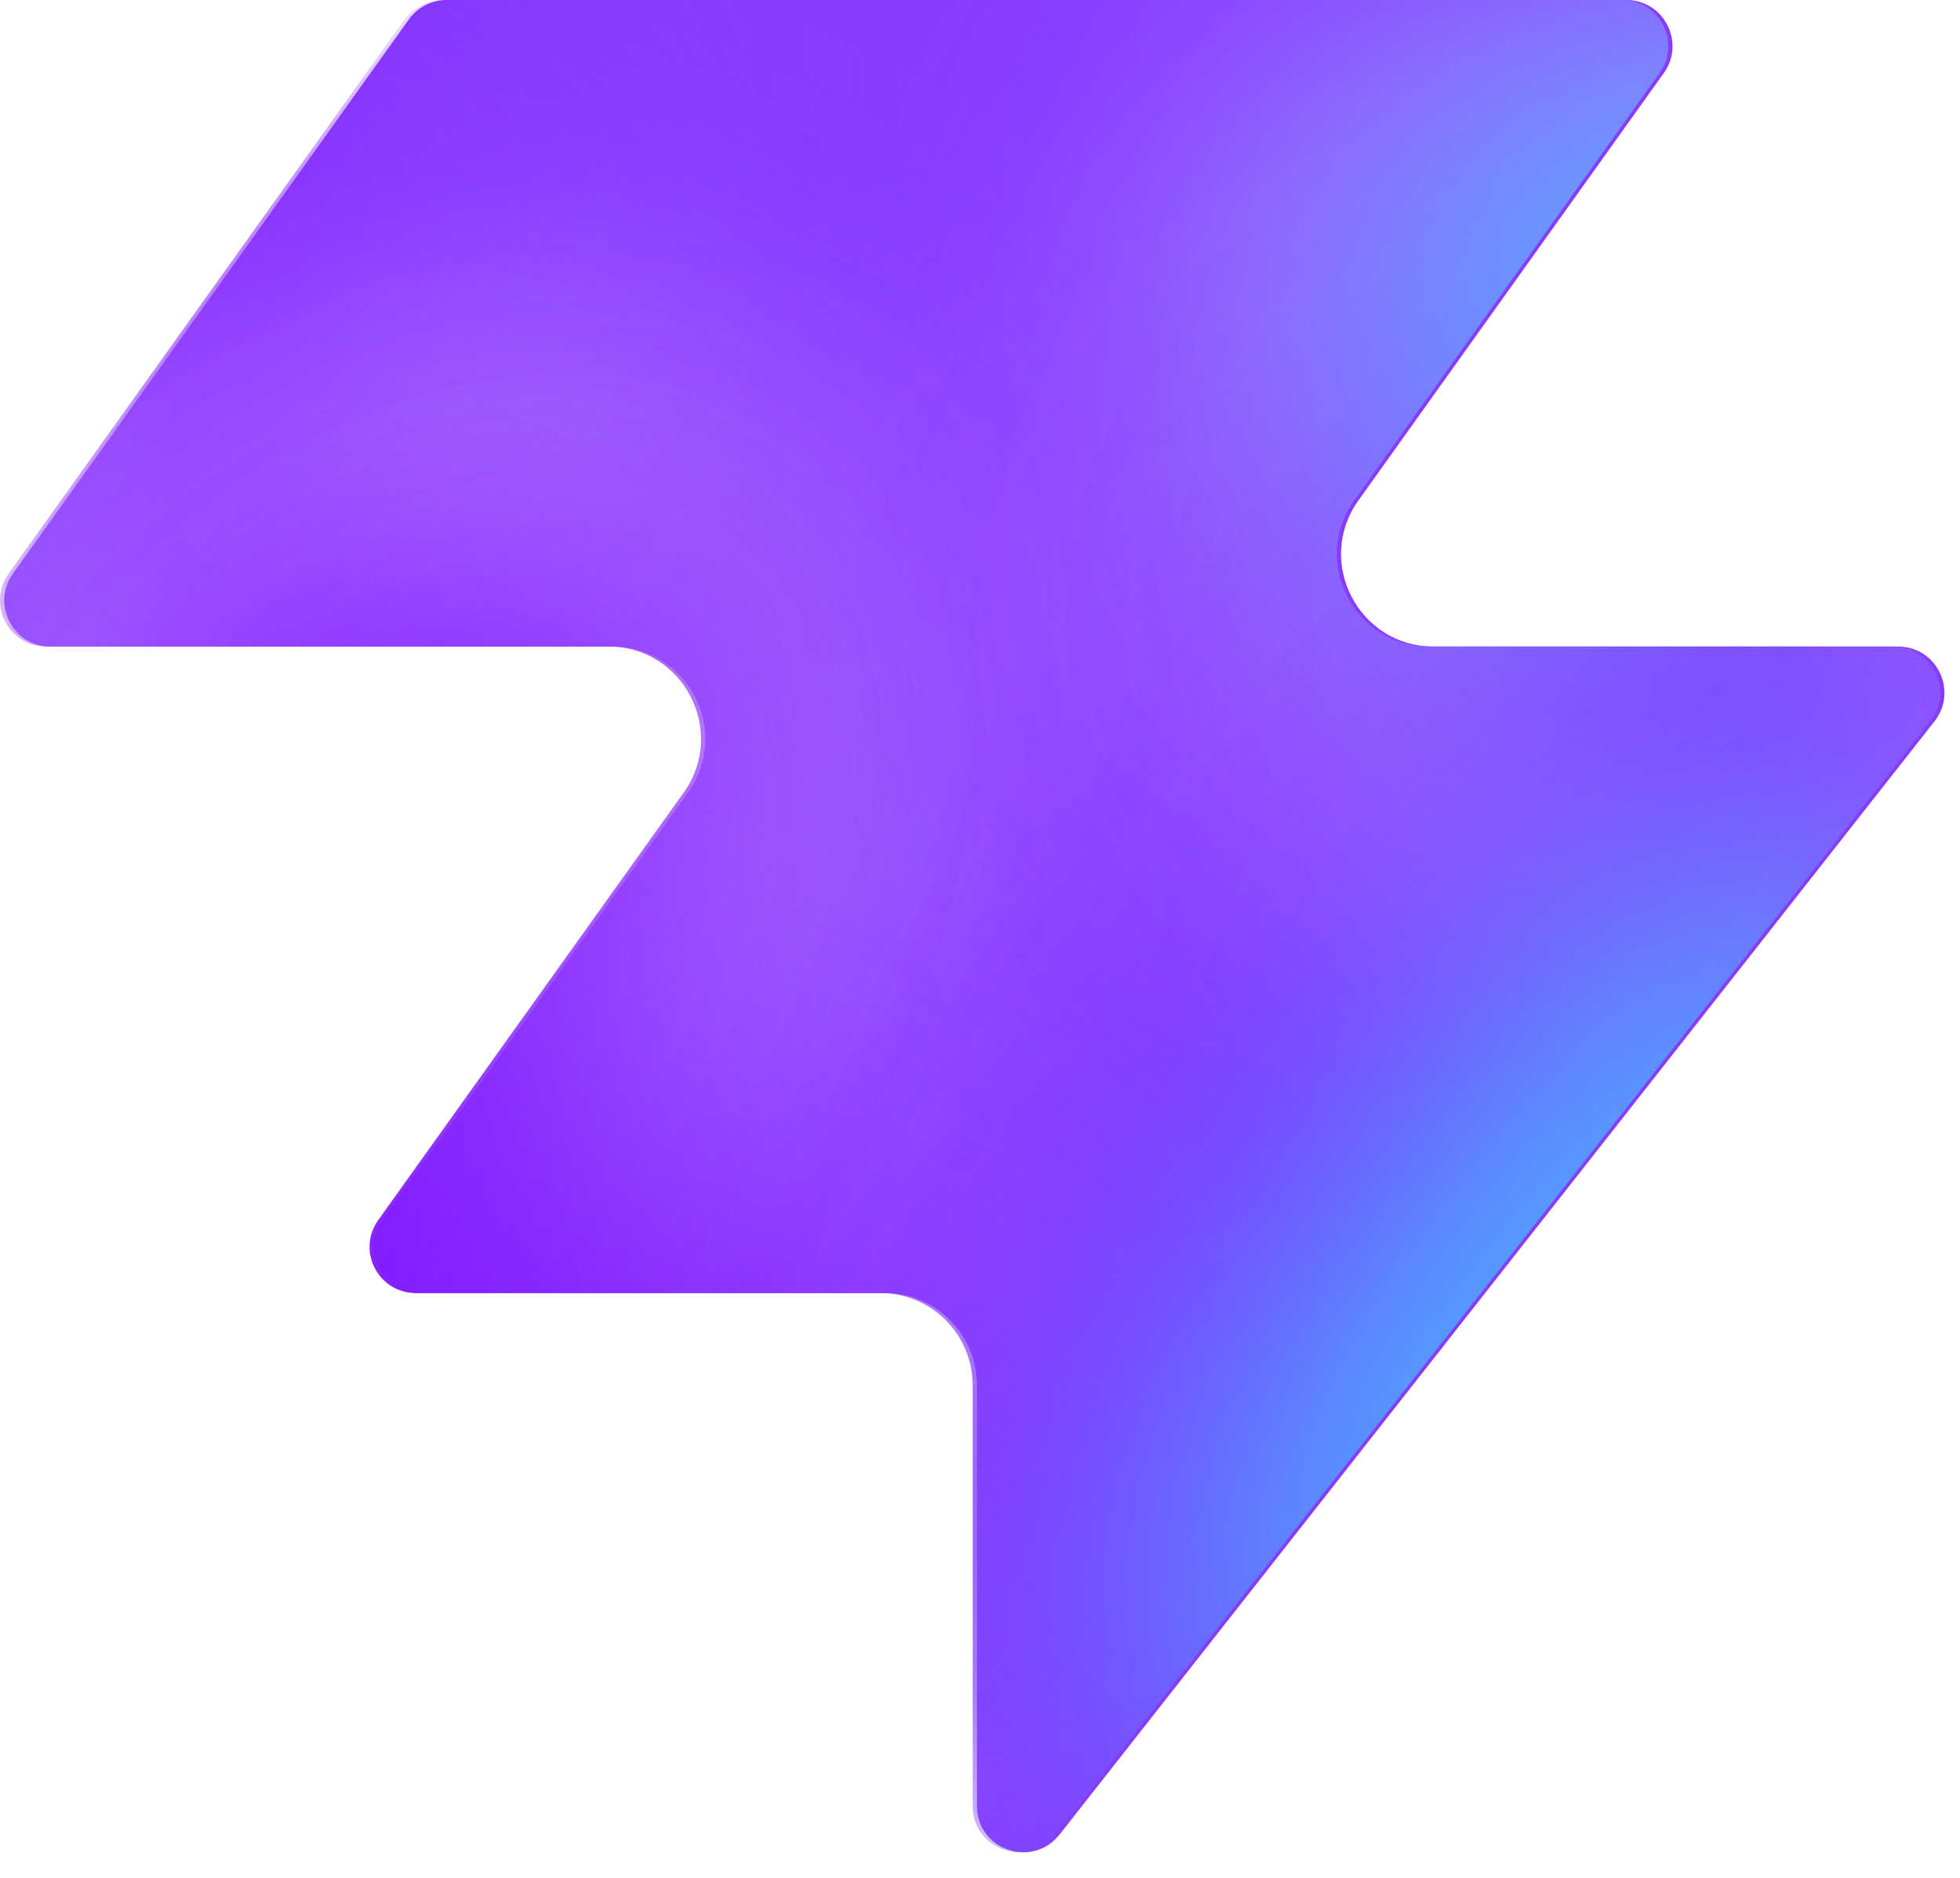
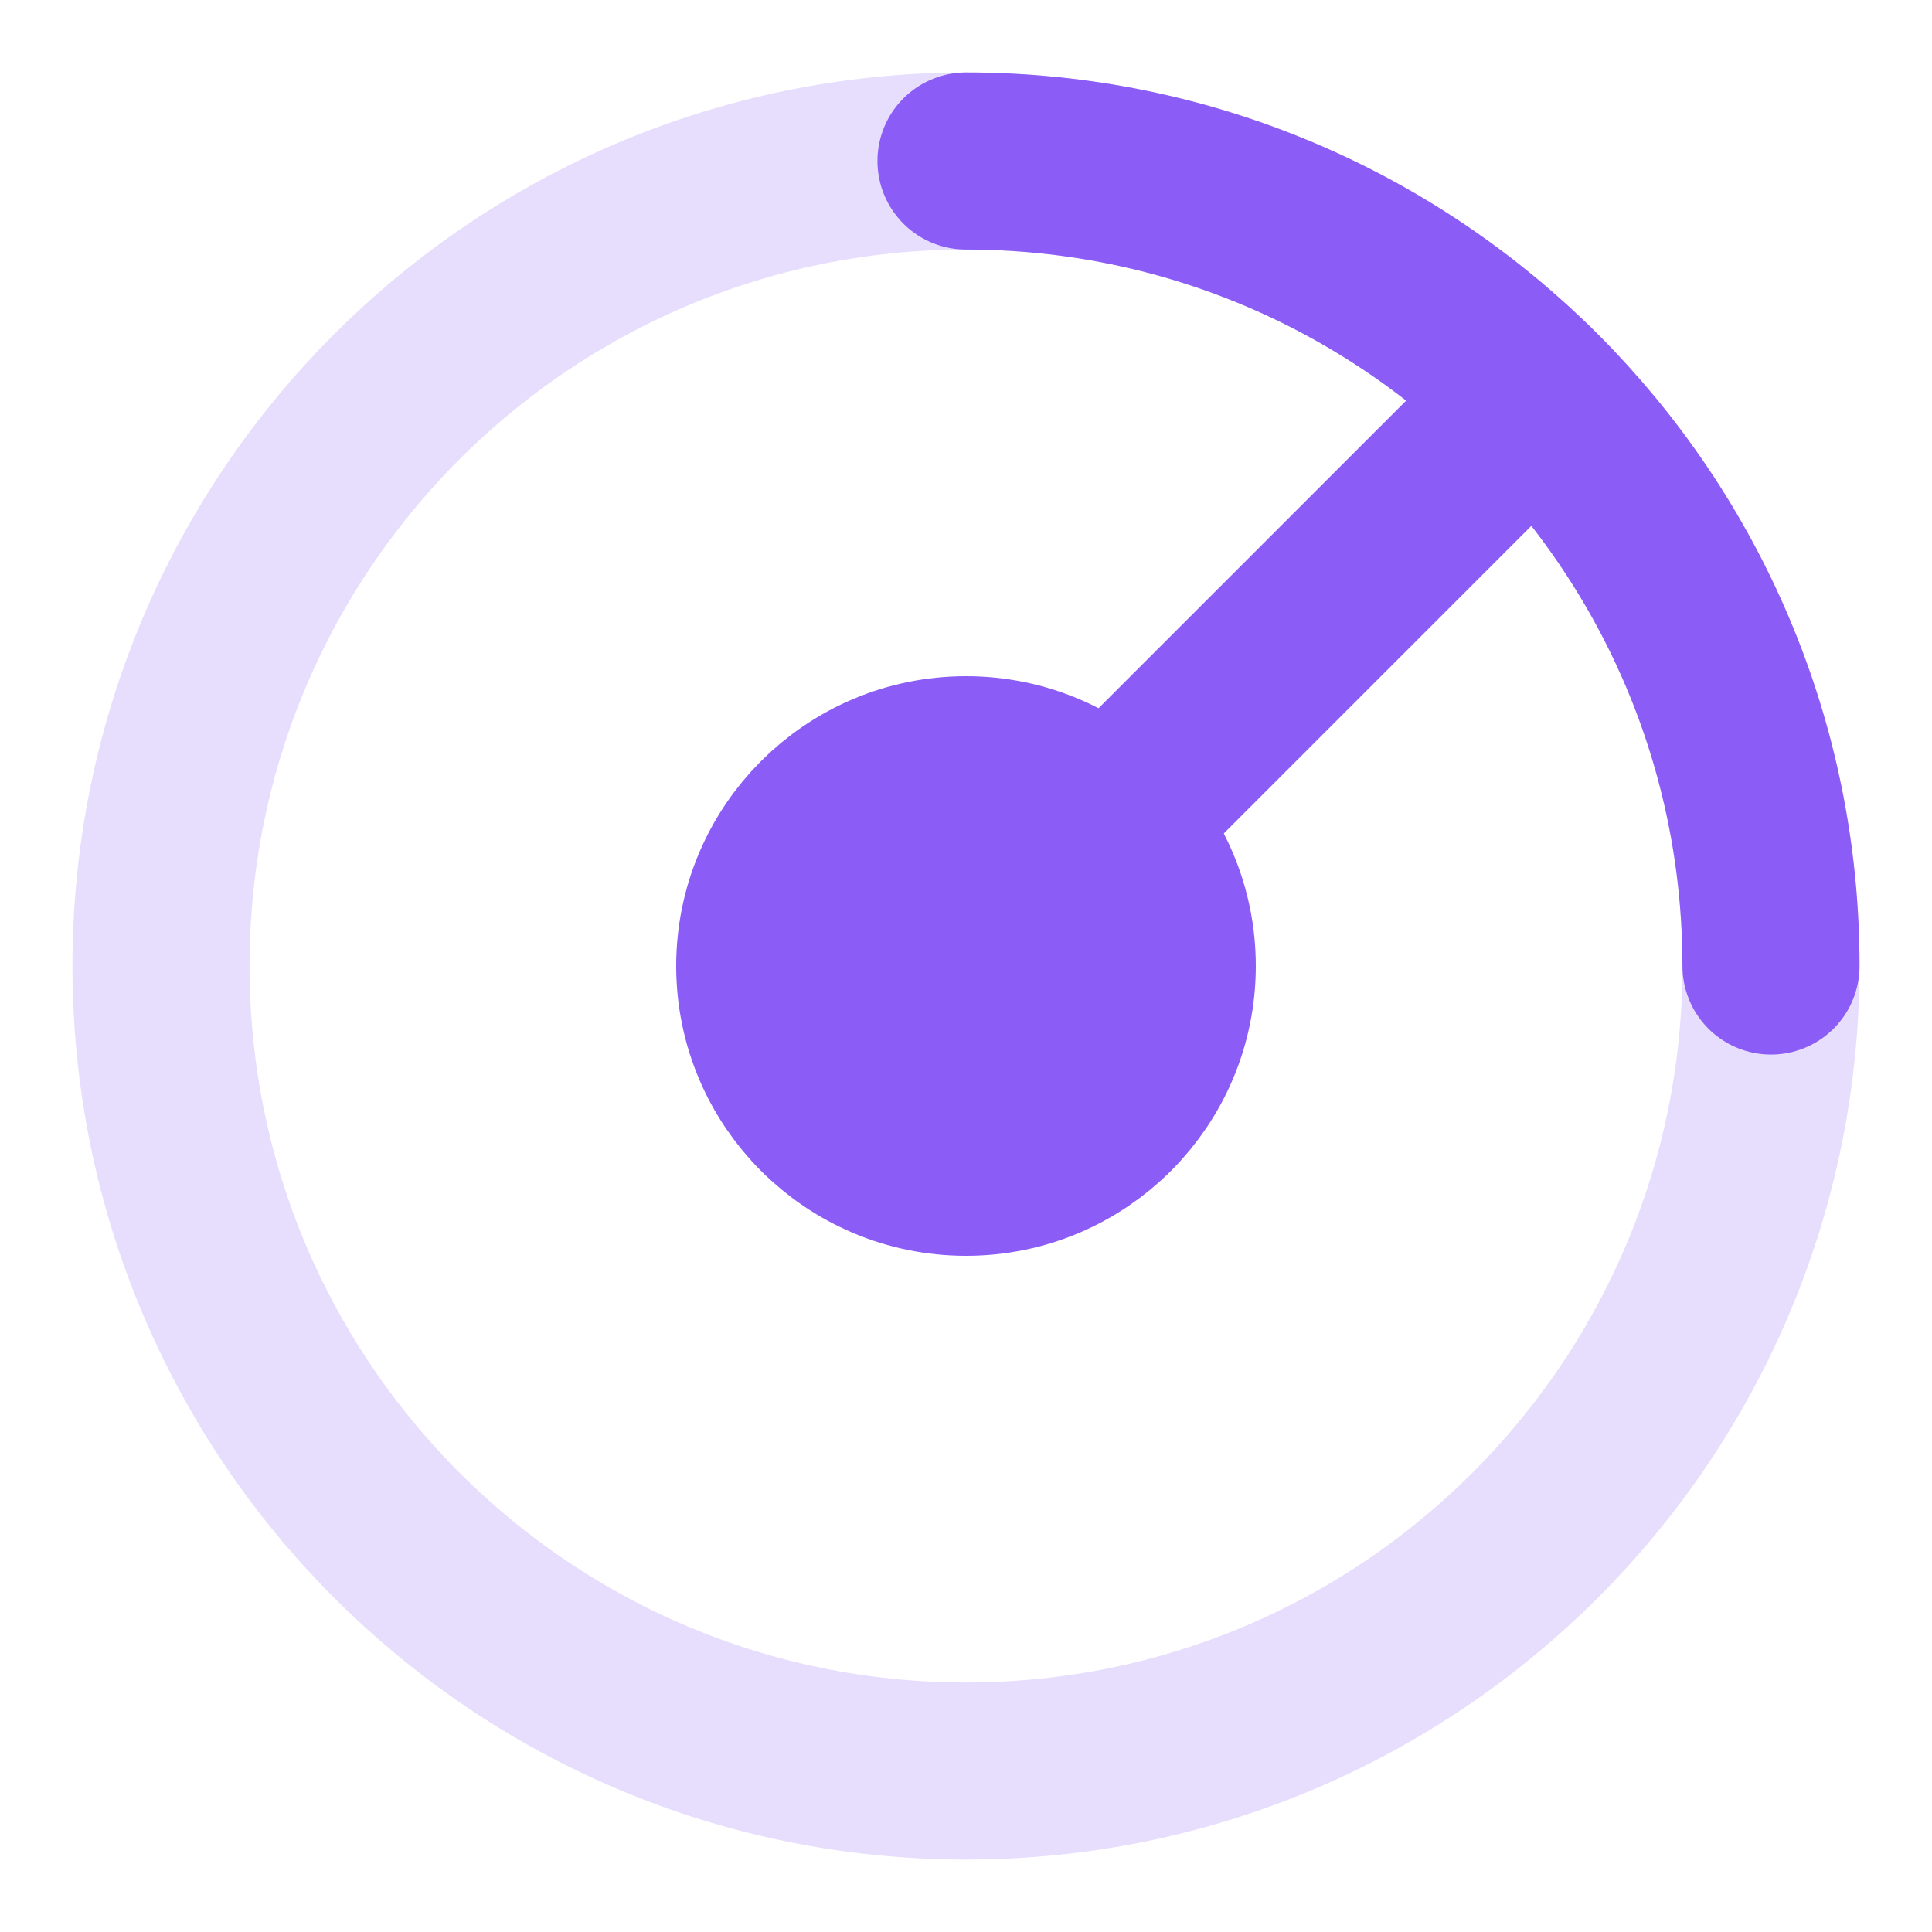
- <svg xmlns="http://www.w3.org/2000/svg" width="48" height="46" fill="none" viewBox="0 0 48 46">
-   <path fill="#863bff" d="M25.946 44.938c-.664.845-2.021.375-2.021-.698V33.937a2.26 2.26 0 0 0-2.262-2.262H10.287c-.92 0-1.456-1.04-.92-1.788l7.48-10.471c1.07-1.497 0-3.578-1.842-3.578H1.237c-.92 0-1.456-1.04-.92-1.788L10.013.474c.214-.297.556-.474.92-.474h28.894c.92 0 1.456 1.04.92 1.788l-7.48 10.471c-1.07 1.498 0 3.579 1.842 3.579h11.377c.943 0 1.473 1.088.89 1.83L25.947 44.94z" style="fill:#863bff;fill:color(display-p3 .525 .23 1);fill-opacity:1" />
-   <mask id="a" width="48" height="46" x="0" y="0" maskUnits="userSpaceOnUse" style="mask-type:alpha">
-     <path fill="#000" d="M25.842 44.938c-.664.844-2.021.375-2.021-.698V33.937a2.26 2.26 0 0 0-2.262-2.262H10.183c-.92 0-1.456-1.04-.92-1.788l7.48-10.471c1.07-1.498 0-3.579-1.842-3.579H1.133c-.92 0-1.456-1.04-.92-1.787L9.91.473c.214-.297.556-.474.92-.474h28.894c.92 0 1.456 1.04.92 1.788l-7.48 10.471c-1.07 1.498 0 3.578 1.842 3.578h11.377c.943 0 1.473 1.088.89 1.832L25.843 44.94z" style="fill:#000;fill-opacity:1" />
-   </mask>
-   <g mask="url(#a)">
-     <g filter="url(#b)">
-       <ellipse cx="5.508" cy="14.704" fill="#ede6ff" rx="5.508" ry="14.704" style="fill:#ede6ff;fill:color(display-p3 .927 .903 1);fill-opacity:1" transform="matrix(.00324 1 1 -.00324 -4.47 31.516)" />
-     </g>
-     <g filter="url(#c)">
-       <ellipse cx="10.399" cy="29.851" fill="#ede6ff" rx="10.399" ry="29.851" style="fill:#ede6ff;fill:color(display-p3 .927 .903 1);fill-opacity:1" transform="matrix(.00324 1 1 -.00324 -39.328 7.883)" />
-     </g>
-     <g filter="url(#d)">
-       <ellipse cx="5.508" cy="30.487" fill="#7e14ff" rx="5.508" ry="30.487" style="fill:#7e14ff;fill:color(display-p3 .492 .077 1);fill-opacity:1" transform="rotate(89.814 -25.913 -14.639)scale(1 -1)" />
-     </g>
-     <g filter="url(#e)">
-       <ellipse cx="5.508" cy="30.599" fill="#7e14ff" rx="5.508" ry="30.599" style="fill:#7e14ff;fill:color(display-p3 .492 .077 1);fill-opacity:1" transform="rotate(89.814 -32.644 -3.334)scale(1 -1)" />
-     </g>
-     <g filter="url(#f)">
-       <ellipse cx="5.508" cy="30.599" fill="#7e14ff" rx="5.508" ry="30.599" style="fill:#7e14ff;fill:color(display-p3 .492 .077 1);fill-opacity:1" transform="matrix(.00324 1 1 -.00324 -34.34 30.47)" />
-     </g>
-     <g filter="url(#g)">
-       <ellipse cx="14.072" cy="22.078" fill="#ede6ff" rx="14.072" ry="22.078" style="fill:#ede6ff;fill:color(display-p3 .927 .903 1);fill-opacity:1" transform="rotate(93.35 24.506 48.493)scale(-1 1)" />
-     </g>
-     <g filter="url(#h)">
-       <ellipse cx="3.47" cy="21.501" fill="#7e14ff" rx="3.47" ry="21.501" style="fill:#7e14ff;fill:color(display-p3 .492 .077 1);fill-opacity:1" transform="rotate(89.009 28.708 47.59)scale(-1 1)" />
-     </g>
-     <g filter="url(#i)">
-       <ellipse cx="3.47" cy="21.501" fill="#7e14ff" rx="3.47" ry="21.501" style="fill:#7e14ff;fill:color(display-p3 .492 .077 1);fill-opacity:1" transform="rotate(89.009 28.708 47.59)scale(-1 1)" />
-     </g>
-     <g filter="url(#j)">
-       <ellipse cx=".387" cy="8.972" fill="#7e14ff" rx="4.407" ry="29.108" style="fill:#7e14ff;fill:color(display-p3 .492 .077 1);fill-opacity:1" transform="rotate(39.51 .387 8.972)" />
-     </g>
-     <g filter="url(#k)">
-       <ellipse cx="47.523" cy="-6.092" fill="#7e14ff" rx="4.407" ry="29.108" style="fill:#7e14ff;fill:color(display-p3 .492 .077 1);fill-opacity:1" transform="rotate(37.892 47.523 -6.092)" />
-     </g>
-     <g filter="url(#l)">
-       <ellipse cx="41.412" cy="6.333" fill="#47bfff" rx="5.971" ry="9.665" style="fill:#47bfff;fill:color(display-p3 .28 .748 1);fill-opacity:1" transform="rotate(37.892 41.412 6.333)" />
-     </g>
-     <g filter="url(#m)">
-       <ellipse cx="-1.879" cy="38.332" fill="#7e14ff" rx="4.407" ry="29.108" style="fill:#7e14ff;fill:color(display-p3 .492 .077 1);fill-opacity:1" transform="rotate(37.892 -1.88 38.332)" />
-     </g>
-     <g filter="url(#n)">
-       <ellipse cx="-1.879" cy="38.332" fill="#7e14ff" rx="4.407" ry="29.108" style="fill:#7e14ff;fill:color(display-p3 .492 .077 1);fill-opacity:1" transform="rotate(37.892 -1.88 38.332)" />
-     </g>
-     <g filter="url(#o)">
-       <ellipse cx="35.651" cy="29.907" fill="#7e14ff" rx="4.407" ry="29.108" style="fill:#7e14ff;fill:color(display-p3 .492 .077 1);fill-opacity:1" transform="rotate(37.892 35.651 29.907)" />
-     </g>
-     <g filter="url(#p)">
-       <ellipse cx="38.418" cy="32.4" fill="#47bfff" rx="5.971" ry="15.297" style="fill:#47bfff;fill:color(display-p3 .28 .748 1);fill-opacity:1" transform="rotate(37.892 38.418 32.4)" />
-     </g>
-   </g>
-   <defs>
-     <filter id="b" width="60.045" height="41.654" x="-19.77" y="16.149" color-interpolation-filters="sRGB" filterUnits="userSpaceOnUse">
-       <feFlood flood-opacity="0" result="BackgroundImageFix" />
-       <feBlend in="SourceGraphic" in2="BackgroundImageFix" result="shape" />
-       <feGaussianBlur result="effect1_foregroundBlur_2002_17158" stdDeviation="7.659" />
-     </filter>
-     <filter id="c" width="90.34" height="51.437" x="-54.613" y="-7.533" color-interpolation-filters="sRGB" filterUnits="userSpaceOnUse">
-       <feFlood flood-opacity="0" result="BackgroundImageFix" />
-       <feBlend in="SourceGraphic" in2="BackgroundImageFix" result="shape" />
-       <feGaussianBlur result="effect1_foregroundBlur_2002_17158" stdDeviation="7.659" />
-     </filter>
-     <filter id="d" width="79.355" height="29.4" x="-49.64" y="2.03" color-interpolation-filters="sRGB" filterUnits="userSpaceOnUse">
-       <feFlood flood-opacity="0" result="BackgroundImageFix" />
-       <feBlend in="SourceGraphic" in2="BackgroundImageFix" result="shape" />
-       <feGaussianBlur result="effect1_foregroundBlur_2002_17158" stdDeviation="4.596" />
-     </filter>
-     <filter id="e" width="79.579" height="29.4" x="-45.045" y="20.029" color-interpolation-filters="sRGB" filterUnits="userSpaceOnUse">
-       <feFlood flood-opacity="0" result="BackgroundImageFix" />
-       <feBlend in="SourceGraphic" in2="BackgroundImageFix" result="shape" />
-       <feGaussianBlur result="effect1_foregroundBlur_2002_17158" stdDeviation="4.596" />
-     </filter>
-     <filter id="f" width="79.579" height="29.4" x="-43.513" y="21.178" color-interpolation-filters="sRGB" filterUnits="userSpaceOnUse">
-       <feFlood flood-opacity="0" result="BackgroundImageFix" />
-       <feBlend in="SourceGraphic" in2="BackgroundImageFix" result="shape" />
-       <feGaussianBlur result="effect1_foregroundBlur_2002_17158" stdDeviation="4.596" />
-     </filter>
-     <filter id="g" width="74.749" height="58.852" x="15.756" y="-17.901" color-interpolation-filters="sRGB" filterUnits="userSpaceOnUse">
-       <feFlood flood-opacity="0" result="BackgroundImageFix" />
-       <feBlend in="SourceGraphic" in2="BackgroundImageFix" result="shape" />
-       <feGaussianBlur result="effect1_foregroundBlur_2002_17158" stdDeviation="7.659" />
-     </filter>
-     <filter id="h" width="61.377" height="25.362" x="23.548" y="2.284" color-interpolation-filters="sRGB" filterUnits="userSpaceOnUse">
-       <feFlood flood-opacity="0" result="BackgroundImageFix" />
-       <feBlend in="SourceGraphic" in2="BackgroundImageFix" result="shape" />
-       <feGaussianBlur result="effect1_foregroundBlur_2002_17158" stdDeviation="4.596" />
-     </filter>
-     <filter id="i" width="61.377" height="25.362" x="23.548" y="2.284" color-interpolation-filters="sRGB" filterUnits="userSpaceOnUse">
-       <feFlood flood-opacity="0" result="BackgroundImageFix" />
-       <feBlend in="SourceGraphic" in2="BackgroundImageFix" result="shape" />
-       <feGaussianBlur result="effect1_foregroundBlur_2002_17158" stdDeviation="4.596" />
-     </filter>
-     <filter id="j" width="56.045" height="63.649" x="-27.636" y="-22.853" color-interpolation-filters="sRGB" filterUnits="userSpaceOnUse">
-       <feFlood flood-opacity="0" result="BackgroundImageFix" />
-       <feBlend in="SourceGraphic" in2="BackgroundImageFix" result="shape" />
-       <feGaussianBlur result="effect1_foregroundBlur_2002_17158" stdDeviation="4.596" />
-     </filter>
-     <filter id="k" width="54.814" height="64.646" x="20.116" y="-38.415" color-interpolation-filters="sRGB" filterUnits="userSpaceOnUse">
-       <feFlood flood-opacity="0" result="BackgroundImageFix" />
-       <feBlend in="SourceGraphic" in2="BackgroundImageFix" result="shape" />
-       <feGaussianBlur result="effect1_foregroundBlur_2002_17158" stdDeviation="4.596" />
-     </filter>
-     <filter id="l" width="33.541" height="35.313" x="24.641" y="-11.323" color-interpolation-filters="sRGB" filterUnits="userSpaceOnUse">
-       <feFlood flood-opacity="0" result="BackgroundImageFix" />
-       <feBlend in="SourceGraphic" in2="BackgroundImageFix" result="shape" />
-       <feGaussianBlur result="effect1_foregroundBlur_2002_17158" stdDeviation="4.596" />
-     </filter>
-     <filter id="m" width="54.814" height="64.646" x="-29.286" y="6.009" color-interpolation-filters="sRGB" filterUnits="userSpaceOnUse">
-       <feFlood flood-opacity="0" result="BackgroundImageFix" />
-       <feBlend in="SourceGraphic" in2="BackgroundImageFix" result="shape" />
-       <feGaussianBlur result="effect1_foregroundBlur_2002_17158" stdDeviation="4.596" />
-     </filter>
-     <filter id="n" width="54.814" height="64.646" x="-29.286" y="6.009" color-interpolation-filters="sRGB" filterUnits="userSpaceOnUse">
-       <feFlood flood-opacity="0" result="BackgroundImageFix" />
-       <feBlend in="SourceGraphic" in2="BackgroundImageFix" result="shape" />
-       <feGaussianBlur result="effect1_foregroundBlur_2002_17158" stdDeviation="4.596" />
-     </filter>
-     <filter id="o" width="54.814" height="64.646" x="8.244" y="-2.416" color-interpolation-filters="sRGB" filterUnits="userSpaceOnUse">
-       <feFlood flood-opacity="0" result="BackgroundImageFix" />
-       <feBlend in="SourceGraphic" in2="BackgroundImageFix" result="shape" />
-       <feGaussianBlur result="effect1_foregroundBlur_2002_17158" stdDeviation="4.596" />
-     </filter>
-     <filter id="p" width="39.409" height="43.623" x="18.713" y="10.588" color-interpolation-filters="sRGB" filterUnits="userSpaceOnUse">
-       <feFlood flood-opacity="0" result="BackgroundImageFix" />
-       <feBlend in="SourceGraphic" in2="BackgroundImageFix" result="shape" />
-       <feGaussianBlur result="effect1_foregroundBlur_2002_17158" stdDeviation="4.596" />
-     </filter>
-   </defs>
+ <svg xmlns="http://www.w3.org/2000/svg" viewBox="0 0 24 24" fill="none" stroke="#8b5cf6" stroke-width="2.2" stroke-linecap="round" stroke-linejoin="round">
+   <circle cx="12" cy="12" r="10" stroke-opacity="0.2" />
+   <path d="M12 2a10 10 0 0 1 10 10" />
+   <path d="M12 12L19 5" />
+   <circle cx="12" cy="12" r="2.5" fill="#8b5cf6" />
</svg>
